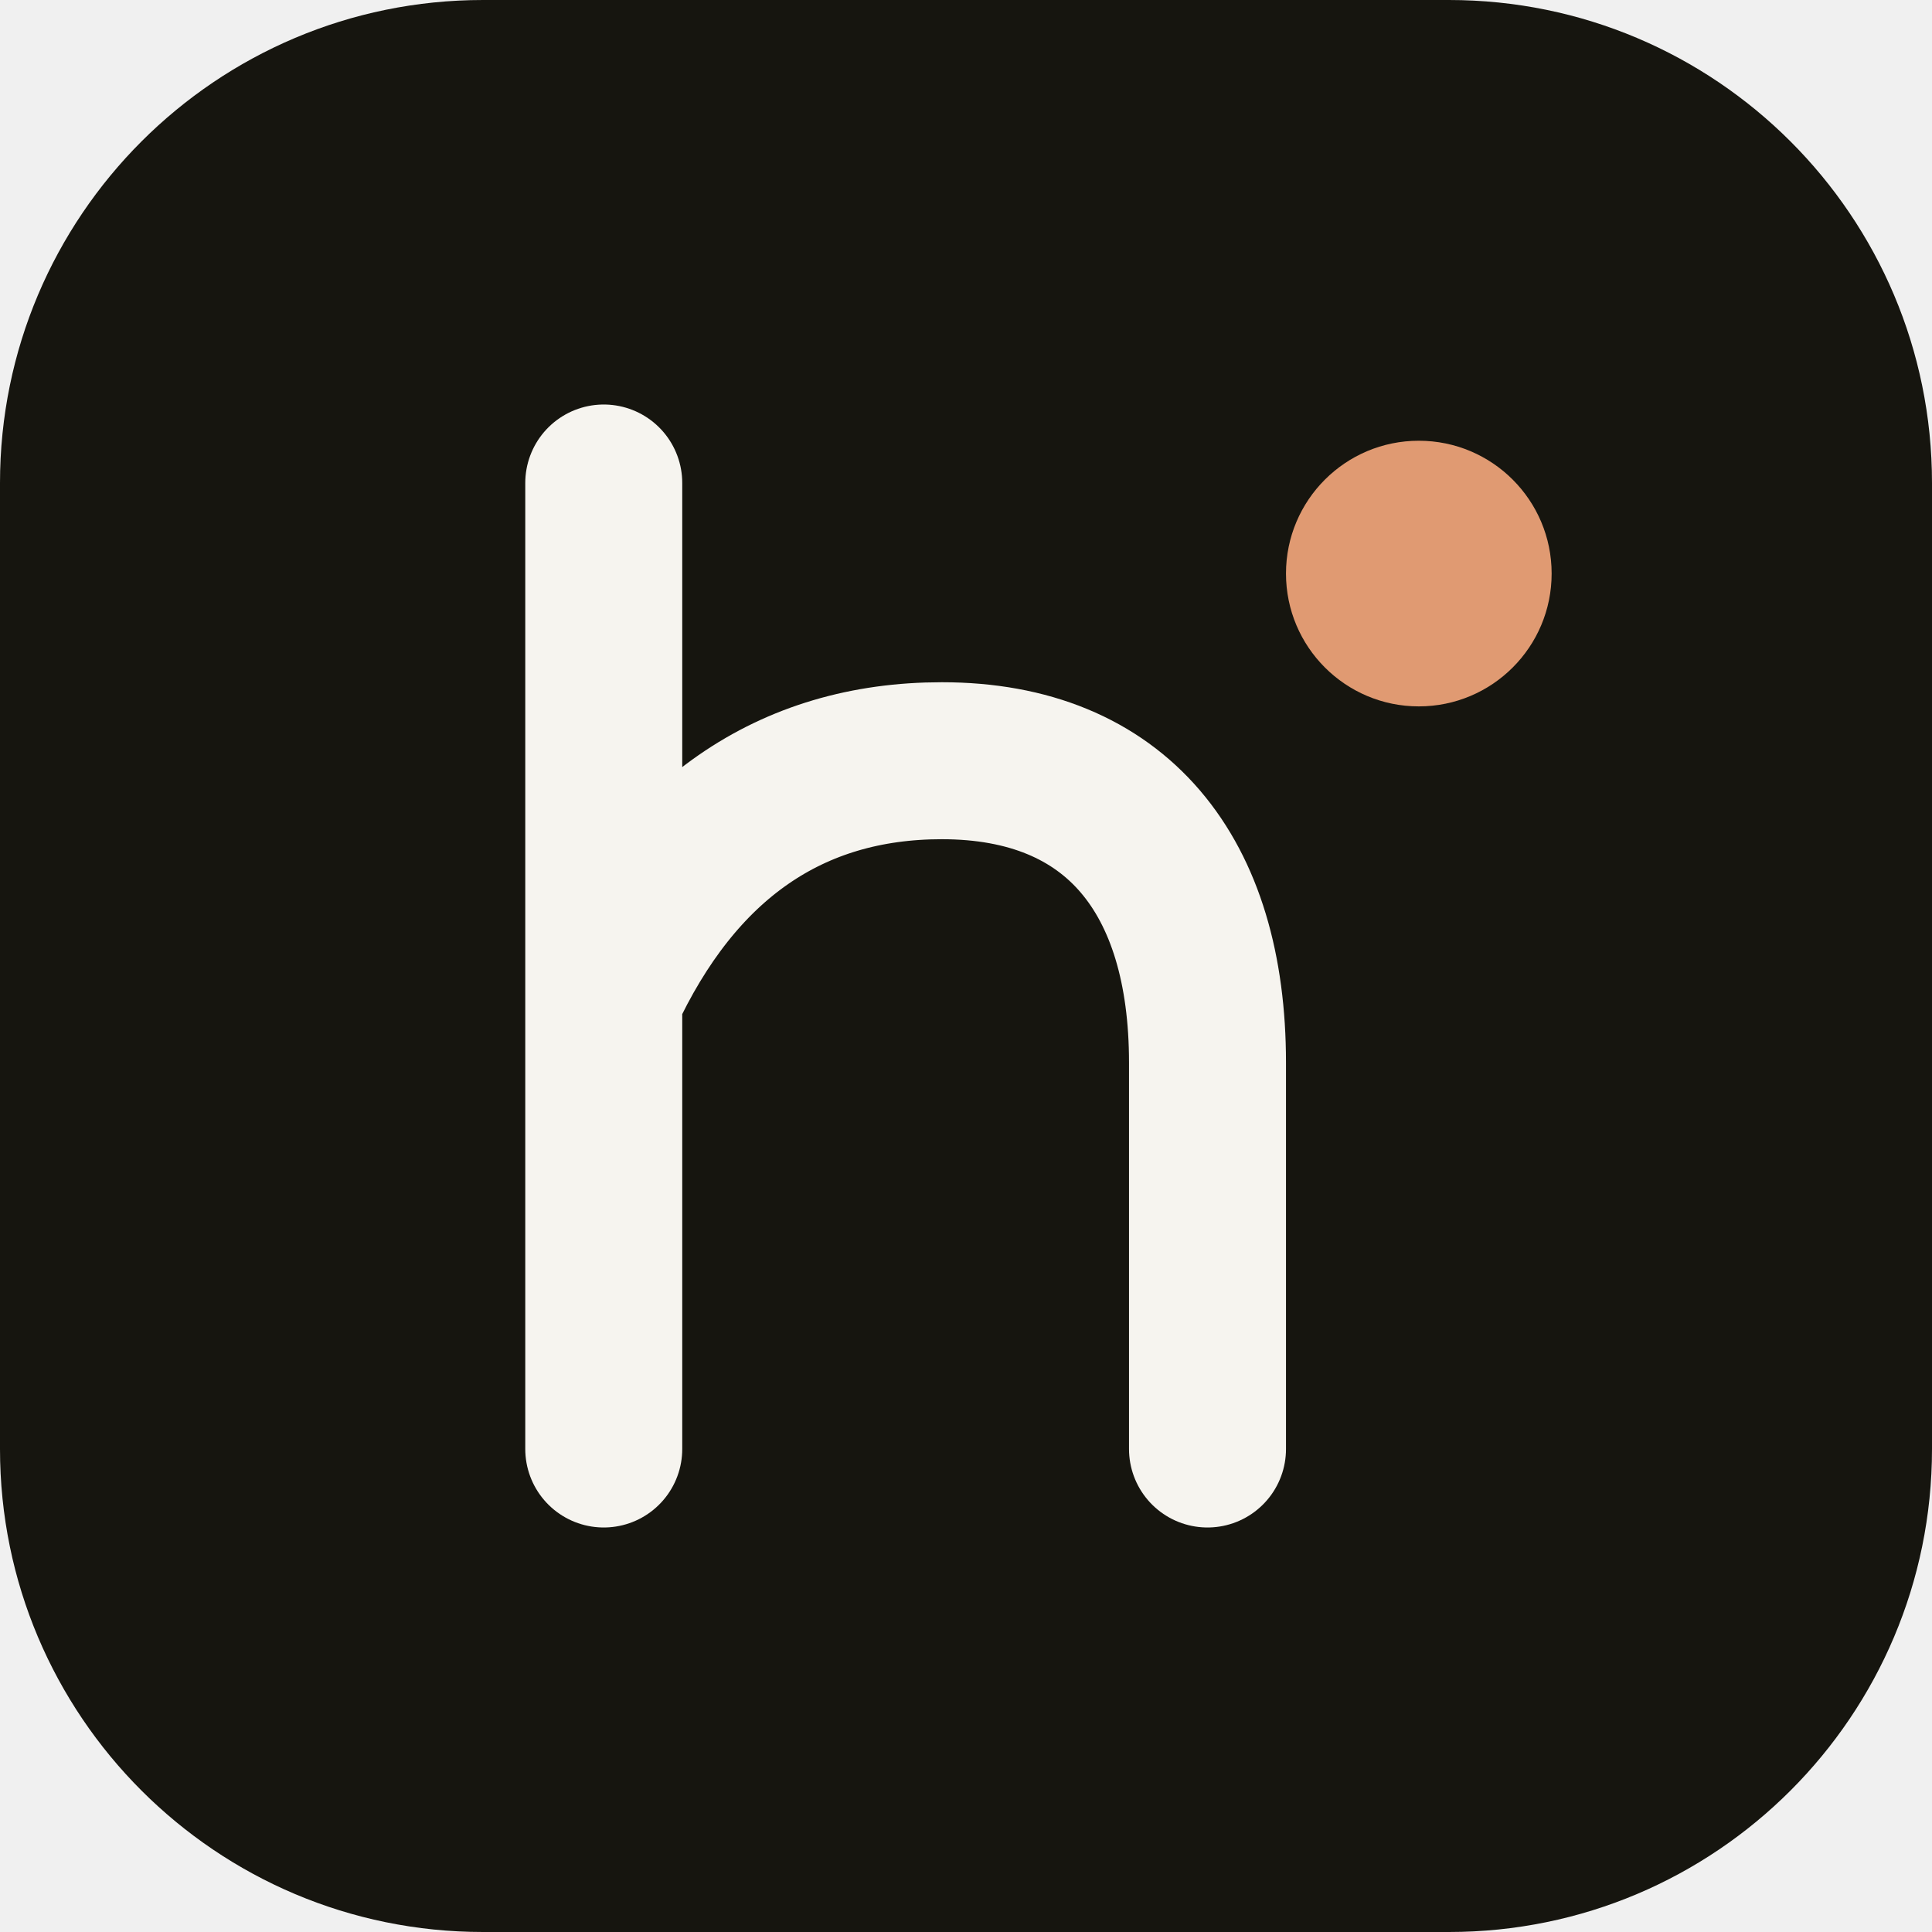
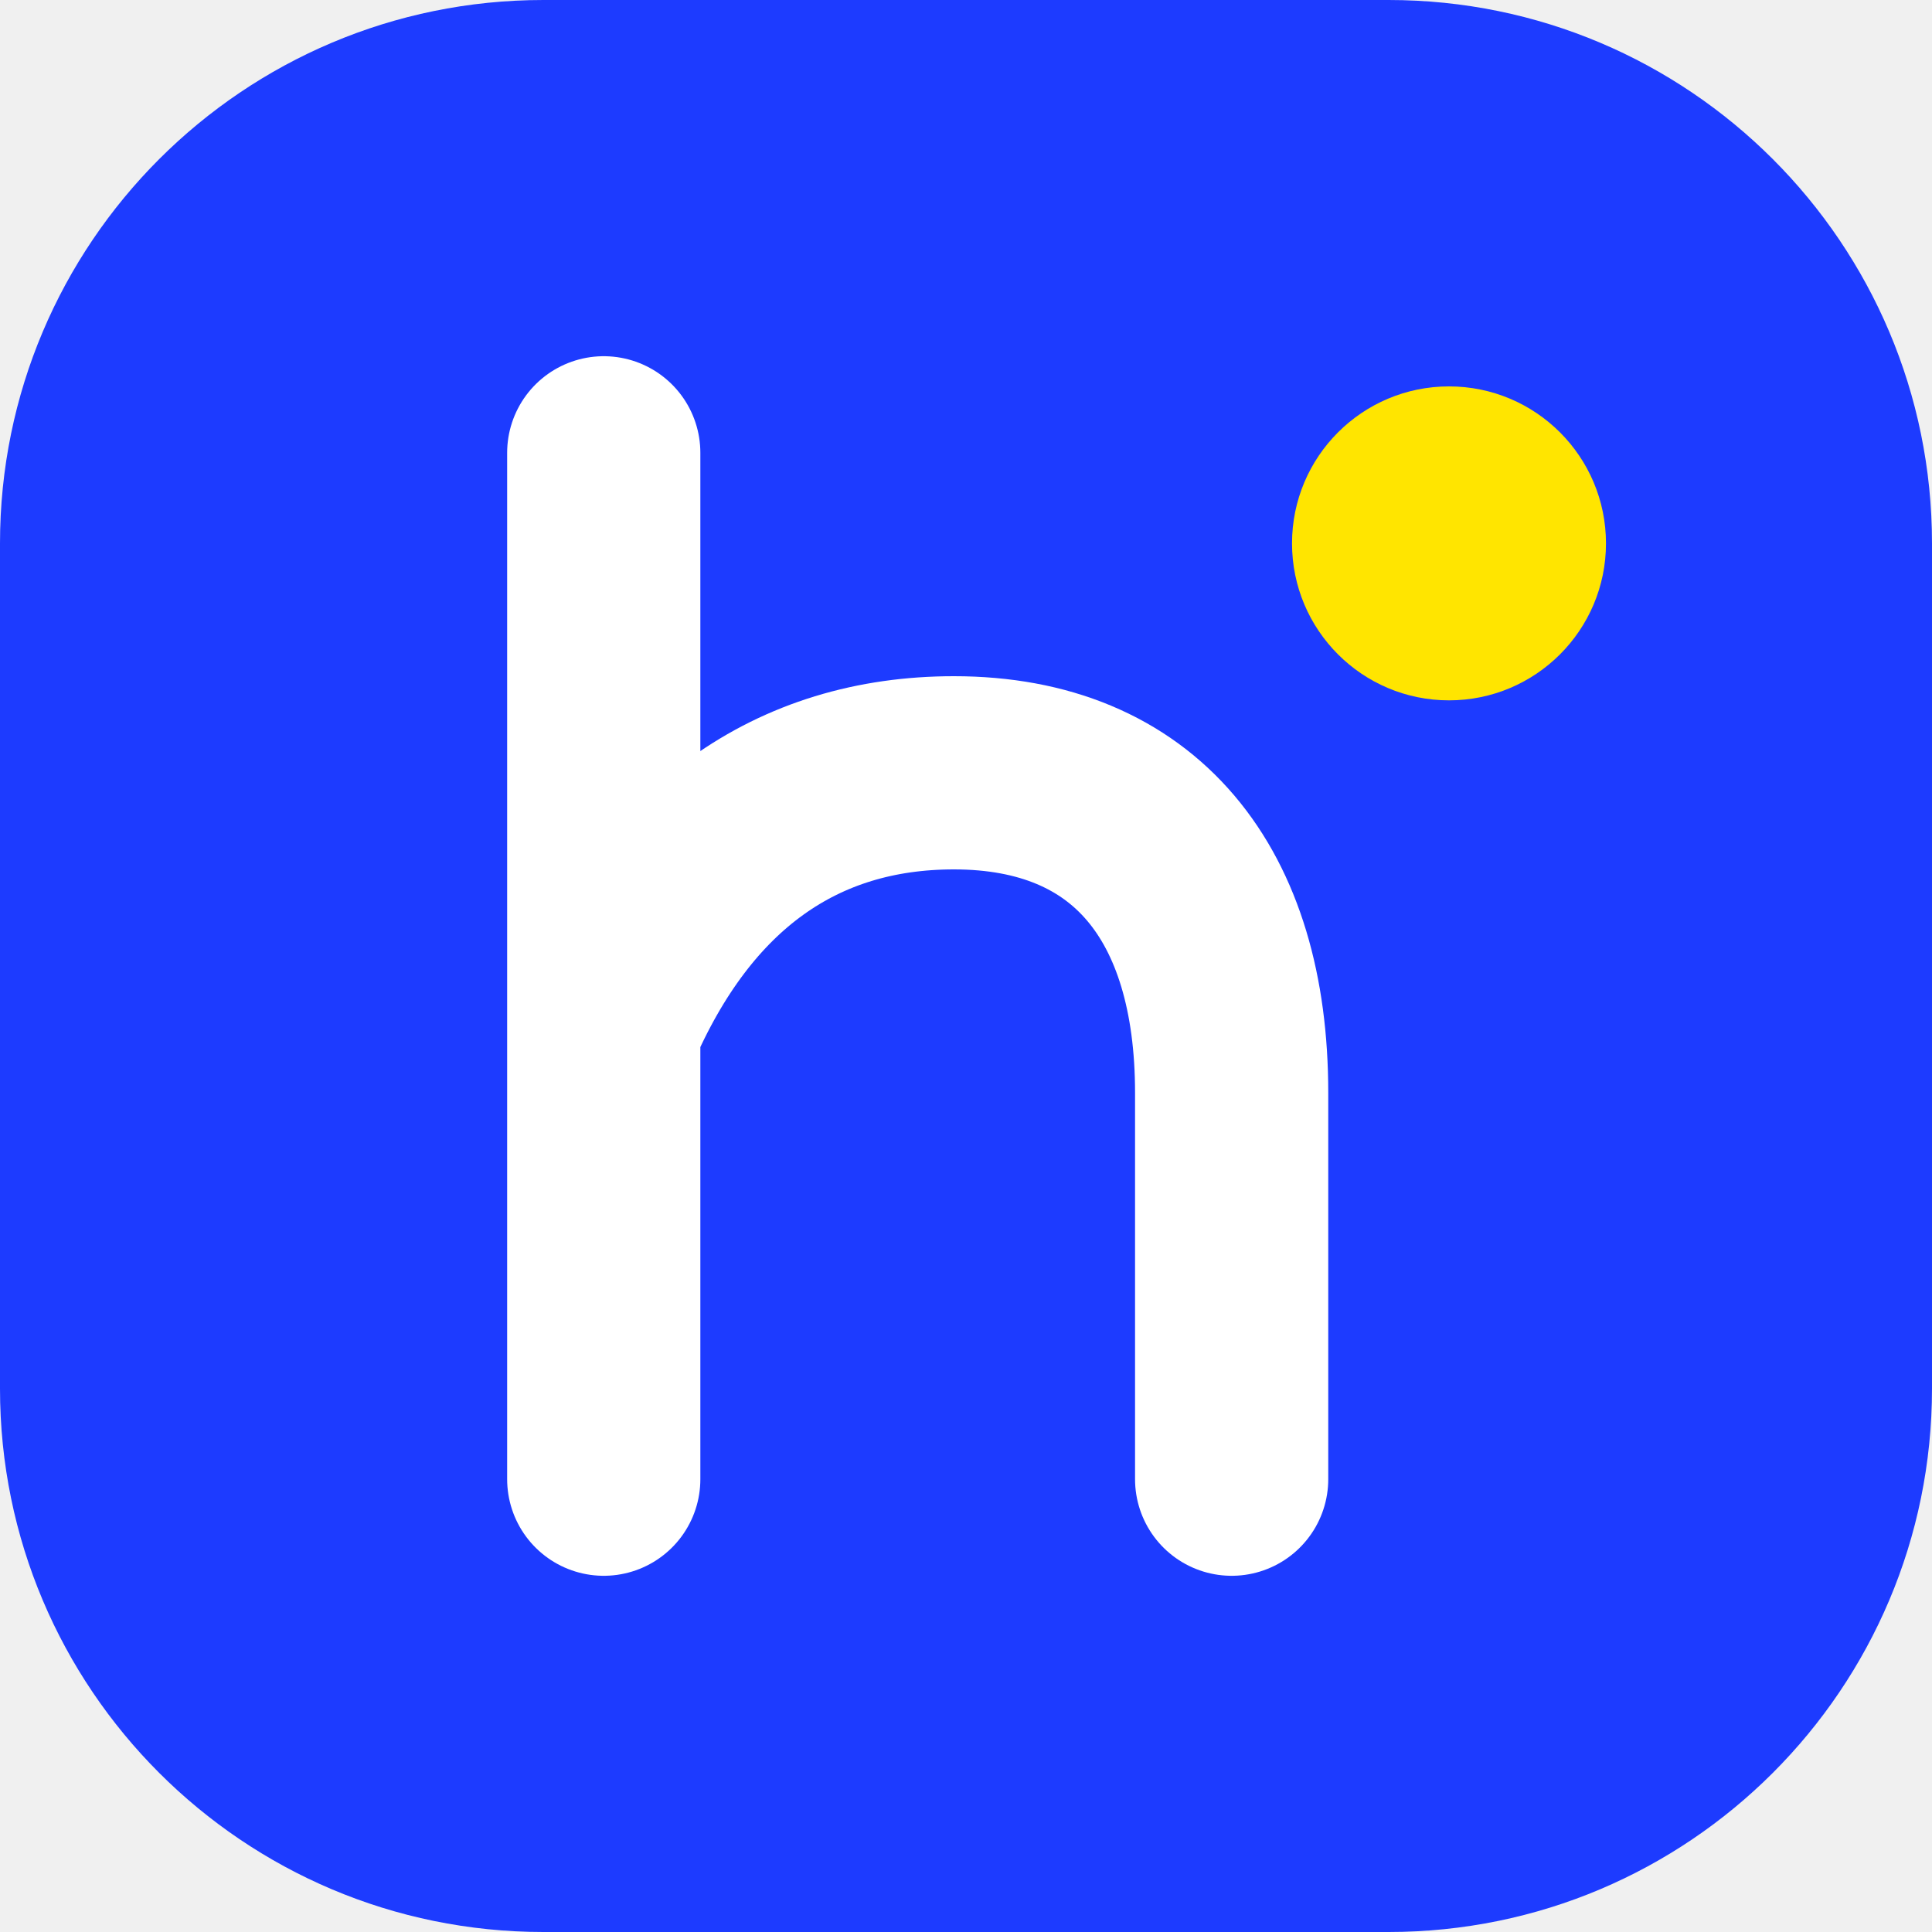
<svg xmlns="http://www.w3.org/2000/svg" viewBox="0 0 32 32">
-   <rect width="32" height="32" rx="8" fill="#16150f" />
-   <path d="M10 8v16M10 16.5c1.2-2.6 3.1-3.9 5.6-3.9 2.9 0 4.4 1.9 4.4 5V24" fill="none" stroke="#f6f4ef" stroke-width="2.6" stroke-linecap="round" />
-   <circle cx="23.5" cy="9.5" r="2.2" fill="#e09a72" />
+   <rect width="32" height="32" rx="9" fill="#1d3bff" />
+   <path d="M10 7.5v17M10 17c1.2-2.8 3.2-4.2 5.8-4.2 3 0 4.6 2 4.6 5.3v6.4" fill="none" stroke="#fff" stroke-width="3.2" stroke-linecap="round" />
+   <circle cx="24" cy="9" r="2.6" fill="#ffe500" />
</svg>
